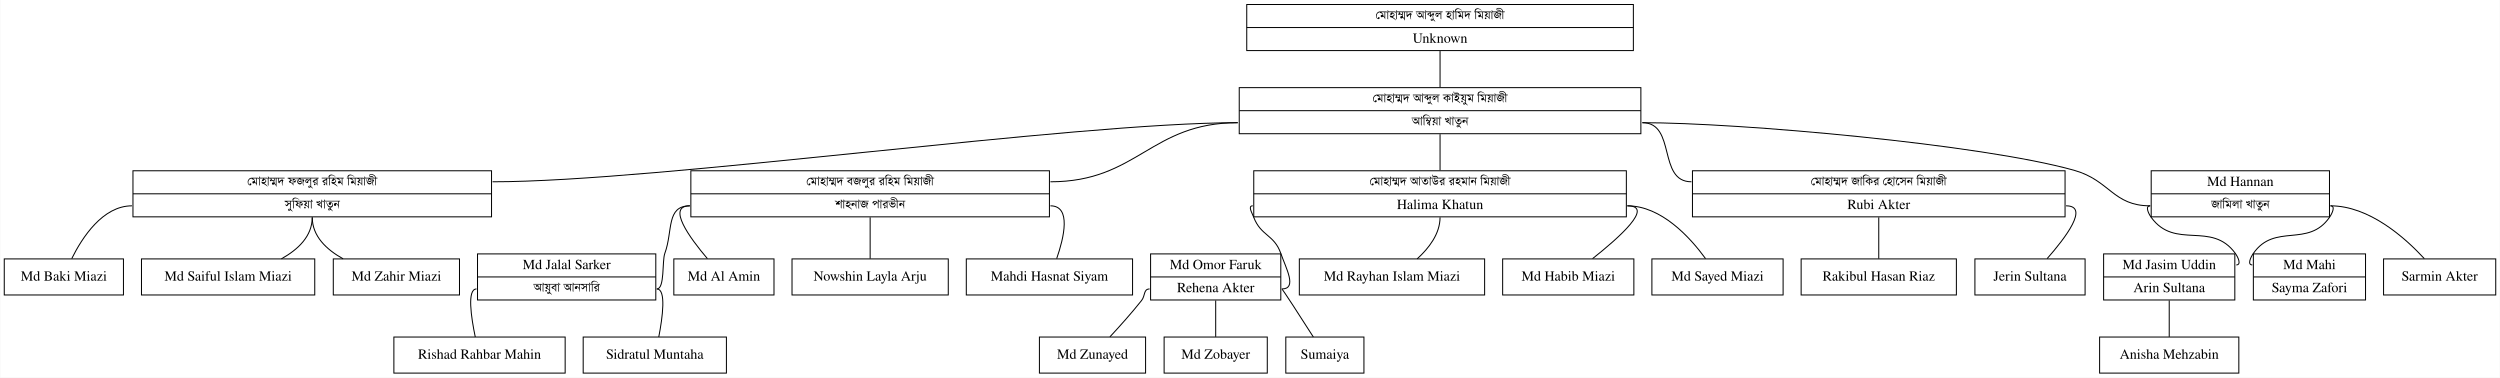
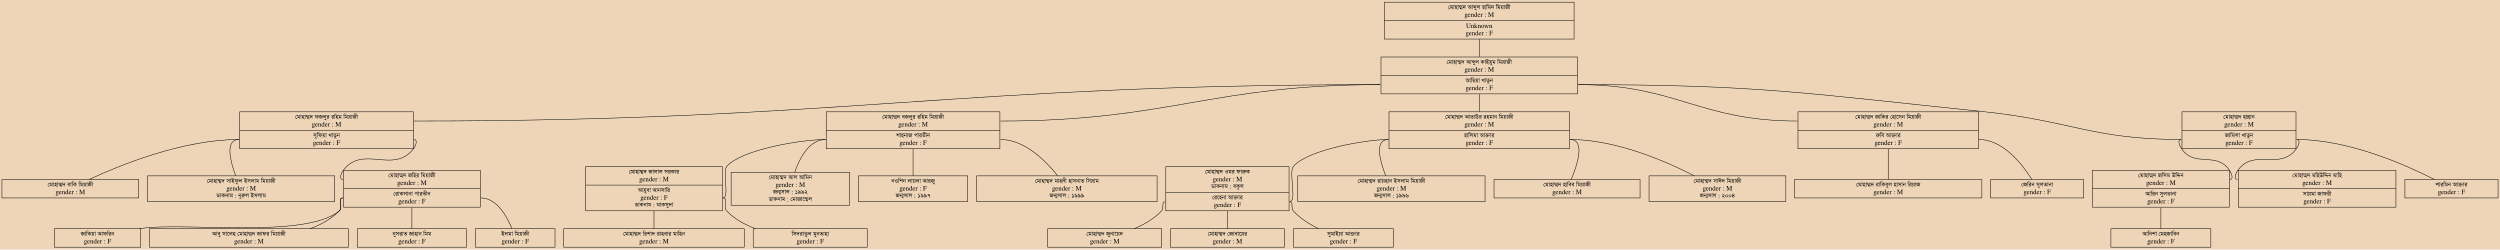
- <svg xmlns="http://www.w3.org/2000/svg" width="2496pt" height="377pt" viewBox="0.00 0.00 2495.50 377.00">
-   <g id="graph0" class="graph" transform="scale(1 1) rotate(0) translate(4 373)">
-     <polygon fill="white" stroke="transparent" points="-4,4 -4,-373 2491.5,-373 2491.5,4 -4,4" />
+ <svg xmlns="http://www.w3.org/2000/svg" width="5153pt" height="514pt" viewBox="0.00 0.00 5153.00 514.00">
+   <g id="graph0" class="graph" transform="scale(1 1) rotate(0) translate(4 510)">
+     <polygon fill="#eed5b7" stroke="transparent" points="-4,4 -4,-510 5149,-510 5149,4 -4,4" />
    <g id="node1" class="node">
-       <polygon fill="none" stroke="black" points="1240.5,-322.5 1240.5,-368.5 1626.5,-368.5 1626.5,-322.5 1240.5,-322.5" />
-       <text text-anchor="middle" x="1433.5" y="-353.3" font-family="Times,serif" font-size="14.00">মোহাম্মদ আব্দুল হামিদ মিয়াজী</text>
-       <polyline fill="none" stroke="black" points="1240.5,-345.5 1626.5,-345.5 " />
-       <text text-anchor="middle" x="1433.5" y="-330.3" font-family="Times,serif" font-size="14.00">Unknown</text>
+       <polygon fill="none" stroke="black" points="2849.5,-429.5 2849.5,-505.5 3240.5,-505.5 3240.5,-429.5 2849.5,-429.5" />
+       <text text-anchor="middle" x="3045" y="-490.3" font-family="Times,serif" font-size="14.00">মোহাম্মদ আব্দুল হামিদ মিয়াজী </text>
+       <text text-anchor="middle" x="3045" y="-475.3" font-family="Times,serif" font-size="14.00">gender : M</text>
+       <polyline fill="none" stroke="black" points="2849.5,-467.5 3240.5,-467.5 " />
+       <text text-anchor="middle" x="3045" y="-452.3" font-family="Times,serif" font-size="14.00">Unknown </text>
+       <text text-anchor="middle" x="3045" y="-437.3" font-family="Times,serif" font-size="14.00">gender : F</text>
    </g>
    <g id="node2" class="node">
-       <polygon fill="none" stroke="black" points="1233,-239.5 1233,-285.5 1634,-285.5 1634,-239.5 1233,-239.5" />
-       <text text-anchor="middle" x="1433.5" y="-270.3" font-family="Times,serif" font-size="14.00">মোহাম্মদ আব্দুল কাইয়ুম মিয়াজী</text>
-       <polyline fill="none" stroke="black" points="1233,-262.5 1634,-262.5 " />
-       <text text-anchor="middle" x="1433.5" y="-247.3" font-family="Times,serif" font-size="14.00">আম্বিয়া খাতুন</text>
+       <polygon fill="none" stroke="black" points="2842.5,-316.5 2842.5,-392.5 3247.5,-392.5 3247.5,-316.5 2842.5,-316.5" />
+       <text text-anchor="middle" x="3045" y="-377.3" font-family="Times,serif" font-size="14.00">মোহাম্মদ আব্দুল কাইয়ুম মিয়াজী </text>
+       <text text-anchor="middle" x="3045" y="-362.3" font-family="Times,serif" font-size="14.00">gender : M</text>
+       <polyline fill="none" stroke="black" points="2842.5,-354.5 3247.5,-354.5 " />
+       <text text-anchor="middle" x="3045" y="-339.3" font-family="Times,serif" font-size="14.00">আম্বিয়া খাতুন</text>
+       <text text-anchor="middle" x="3045" y="-324.3" font-family="Times,serif" font-size="14.00">gender : F</text>
    </g>
    <g id="edge1" class="edge">
-       <path fill="none" stroke="black" d="M1433.5,-322C1433.5,-306 1433.5,-302 1433.5,-286" />
+       <path fill="none" stroke="black" d="M3045,-429C3045,-413 3045,-409 3045,-393" />
    </g>
    <g id="node3" class="node">
-       <polygon fill="none" stroke="black" points="128.5,-156.5 128.5,-202.5 486.5,-202.5 486.5,-156.5 128.5,-156.5" />
-       <text text-anchor="middle" x="307.5" y="-187.3" font-family="Times,serif" font-size="14.00">মোহাম্মদ ফজলুর রহিম মিয়াজী</text>
-       <polyline fill="none" stroke="black" points="128.5,-179.5 486.5,-179.5 " />
-       <text text-anchor="middle" x="307.5" y="-164.3" font-family="Times,serif" font-size="14.00">সুফিয়া খাতুন</text>
+       <polygon fill="none" stroke="black" points="490,-203.5 490,-279.5 848,-279.5 848,-203.5 490,-203.5" />
+       <text text-anchor="middle" x="669" y="-264.3" font-family="Times,serif" font-size="14.00">মোহাম্মদ ফজলুর রহিম মিয়াজী</text>
+       <text text-anchor="middle" x="669" y="-249.3" font-family="Times,serif" font-size="14.00">gender : M</text>
+       <polyline fill="none" stroke="black" points="490,-241.5 848,-241.5 " />
+       <text text-anchor="middle" x="669" y="-226.3" font-family="Times,serif" font-size="14.00">সুফিয়া খাতুন</text>
+       <text text-anchor="middle" x="669" y="-211.3" font-family="Times,serif" font-size="14.00">gender : F</text>
    </g>
    <g id="edge2" class="edge">
-       <path fill="none" stroke="black" d="M1231.5,-250.5C1065.65,-250.5 653.35,-191.5 487.5,-191.5" />
+       <path fill="none" stroke="black" d="M2841,-335.5C1955.04,-335.5 1734.96,-260.5 849,-260.5" />
    </g>
    <g id="node4" class="node">
-       <polygon fill="none" stroke="black" points="685.5,-156.5 685.5,-202.5 1043.5,-202.5 1043.5,-156.5 685.5,-156.5" />
-       <text text-anchor="middle" x="864.5" y="-187.3" font-family="Times,serif" font-size="14.00">মোহাম্মদ বজলুর রহিম মিয়াজী</text>
-       <polyline fill="none" stroke="black" points="685.5,-179.5 1043.5,-179.5 " />
-       <text text-anchor="middle" x="864.5" y="-164.3" font-family="Times,serif" font-size="14.00">শাহনাজ পারভীন</text>
+       <polygon fill="none" stroke="black" points="1699,-203.5 1699,-279.5 2057,-279.5 2057,-203.5 1699,-203.5" />
+       <text text-anchor="middle" x="1878" y="-264.3" font-family="Times,serif" font-size="14.00">মোহাম্মদ বজলুর রহিম মিয়াজী</text>
+       <text text-anchor="middle" x="1878" y="-249.3" font-family="Times,serif" font-size="14.00">gender : M</text>
+       <polyline fill="none" stroke="black" points="1699,-241.5 2057,-241.5 " />
+       <text text-anchor="middle" x="1878" y="-226.3" font-family="Times,serif" font-size="14.00">শাহনাজ পারভীন</text>
+       <text text-anchor="middle" x="1878" y="-211.3" font-family="Times,serif" font-size="14.00">gender : F</text>
    </g>
    <g id="edge3" class="edge">
-       <path fill="none" stroke="black" d="M1231.5,-250.5C1144.35,-250.5 1131.65,-191.5 1044.5,-191.5" />
+       <path fill="none" stroke="black" d="M2841,-335.5C2491.41,-335.5 2407.59,-260.5 2058,-260.5" />
    </g>
    <g id="node5" class="node">
-       <polygon fill="none" stroke="black" points="1247.5,-156.5 1247.5,-202.5 1619.5,-202.5 1619.5,-156.5 1247.5,-156.5" />
-       <text text-anchor="middle" x="1433.5" y="-187.3" font-family="Times,serif" font-size="14.00">মোহাম্মদ আতাউর রহমান মিয়াজী</text>
-       <polyline fill="none" stroke="black" points="1247.5,-179.5 1619.5,-179.5 " />
-       <text text-anchor="middle" x="1433.5" y="-164.3" font-family="Times,serif" font-size="14.00">Halima Khatun</text>
+       <polygon fill="none" stroke="black" points="2859,-203.5 2859,-279.5 3231,-279.5 3231,-203.5 2859,-203.5" />
+       <text text-anchor="middle" x="3045" y="-264.3" font-family="Times,serif" font-size="14.00">মোহাম্মদ আতাউর রহমান মিয়াজী</text>
+       <text text-anchor="middle" x="3045" y="-249.3" font-family="Times,serif" font-size="14.00">gender : M</text>
+       <polyline fill="none" stroke="black" points="2859,-241.5 3231,-241.5 " />
+       <text text-anchor="middle" x="3045" y="-226.3" font-family="Times,serif" font-size="14.00">হালিমা আক্তার</text>
+       <text text-anchor="middle" x="3045" y="-211.3" font-family="Times,serif" font-size="14.00">gender : F</text>
    </g>
    <g id="edge4" class="edge">
-       <path fill="none" stroke="black" d="M1433.5,-239C1433.5,-223 1433.5,-219 1433.5,-203" />
+       <path fill="none" stroke="black" d="M3045,-316C3045,-300 3045,-296 3045,-280" />
    </g>
    <g id="node6" class="node">
-       <polygon fill="none" stroke="black" points="1685.5,-156.5 1685.5,-202.5 2057.5,-202.5 2057.5,-156.5 1685.5,-156.5" />
-       <text text-anchor="middle" x="1871.5" y="-187.3" font-family="Times,serif" font-size="14.00">মোহাম্মদ জাকির হোসেন মিয়াজী</text>
-       <polyline fill="none" stroke="black" points="1685.5,-179.5 2057.5,-179.5 " />
-       <text text-anchor="middle" x="1871.5" y="-164.3" font-family="Times,serif" font-size="14.00">Rubi Akter</text>
+       <polygon fill="none" stroke="black" points="3702,-203.5 3702,-279.5 4074,-279.5 4074,-203.5 3702,-203.5" />
+       <text text-anchor="middle" x="3888" y="-264.3" font-family="Times,serif" font-size="14.00">মোহাম্মদ জাকির হোসেন মিয়াজী</text>
+       <text text-anchor="middle" x="3888" y="-249.3" font-family="Times,serif" font-size="14.00">gender : M</text>
+       <polyline fill="none" stroke="black" points="3702,-241.5 4074,-241.5 " />
+       <text text-anchor="middle" x="3888" y="-226.3" font-family="Times,serif" font-size="14.00">রুবি আক্তার</text>
+       <text text-anchor="middle" x="3888" y="-211.3" font-family="Times,serif" font-size="14.00">gender : F</text>
    </g>
    <g id="edge5" class="edge">
-       <path fill="none" stroke="black" d="M1635.5,-250.5C1669.59,-250.5 1650.41,-191.5 1684.5,-191.5" />
+       <path fill="none" stroke="black" d="M3249,-335.5C3452.64,-335.5 3497.36,-260.5 3701,-260.5" />
    </g>
    <g id="node7" class="node">
-       <polygon fill="none" stroke="black" points="2143.5,-156.5 2143.5,-202.5 2321.5,-202.5 2321.5,-156.5 2143.5,-156.5" />
-       <text text-anchor="middle" x="2232.5" y="-187.3" font-family="Times,serif" font-size="14.00">Md Hannan</text>
-       <polyline fill="none" stroke="black" points="2143.5,-179.5 2321.5,-179.5 " />
-       <text text-anchor="middle" x="2232.5" y="-164.3" font-family="Times,serif" font-size="14.00">জামিলা খাতুন</text>
+       <polygon fill="none" stroke="black" points="4493.5,-203.5 4493.5,-279.5 4728.5,-279.5 4728.5,-203.5 4493.5,-203.5" />
+       <text text-anchor="middle" x="4611" y="-264.3" font-family="Times,serif" font-size="14.00">মোহাম্মদ হান্নান</text>
+       <text text-anchor="middle" x="4611" y="-249.3" font-family="Times,serif" font-size="14.00">gender : M</text>
+       <polyline fill="none" stroke="black" points="4493.5,-241.5 4728.5,-241.5 " />
+       <text text-anchor="middle" x="4611" y="-226.3" font-family="Times,serif" font-size="14.00">জামিলা খাতুন</text>
+       <text text-anchor="middle" x="4611" y="-211.3" font-family="Times,serif" font-size="14.00">gender : F</text>
    </g>
    <g id="edge6" class="edge">
-       <path fill="none" stroke="black" d="M1635.5,-250.5C1731.86,-250.5 1973.72,-229.02 2066.5,-203 2102.4,-192.93 2105.22,-167.5 2142.5,-167.5" />
+       <path fill="none" stroke="black" d="M3249,-335.5C3620.49,-335.5 3713.48,-318.22 4083,-280 4265.59,-261.12 4308.43,-222.5 4492,-222.5" />
    </g>
    <g id="node8" class="node">
-       <polygon fill="none" stroke="black" points="0,-78.5 0,-114.5 119,-114.5 119,-78.5 0,-78.5" />
-       <text text-anchor="middle" x="59.5" y="-92.8" font-family="Times,serif" font-size="14.00">Md Baki Miazi</text>
+       <polygon fill="none" stroke="black" points="0,-102 0,-140 282,-140 282,-102 0,-102" />
+       <text text-anchor="middle" x="141" y="-124.8" font-family="Times,serif" font-size="14.00">মোহাম্মদ বাকি মিয়াজী</text>
+       <text text-anchor="middle" x="141" y="-109.8" font-family="Times,serif" font-size="14.00">gender : M</text>
    </g>
    <g id="edge7" class="edge">
-       <path fill="none" stroke="black" d="M127.5,-167.5C98.31,-167.5 77.78,-135.82 67.36,-114.78" />
+       <path fill="none" stroke="black" d="M489,-222.5C372.57,-222.5 242.68,-169.49 179.59,-140.09" />
    </g>
    <g id="node9" class="node">
-       <polygon fill="none" stroke="black" points="137,-78.5 137,-114.5 310,-114.5 310,-78.5 137,-78.5" />
-       <text text-anchor="middle" x="223.5" y="-92.8" font-family="Times,serif" font-size="14.00">Md Saiful Islam Miazi</text>
+       <polygon fill="none" stroke="black" points="300,-94.5 300,-147.5 686,-147.5 686,-94.5 300,-94.5" />
+       <text text-anchor="middle" x="493" y="-132.3" font-family="Times,serif" font-size="14.00">মোহাম্মদ সাইফুল ইসলাম মিয়াজী</text>
+       <text text-anchor="middle" x="493" y="-117.3" font-family="Times,serif" font-size="14.00">gender : M</text>
+       <text text-anchor="middle" x="493" y="-102.3" font-family="Times,serif" font-size="14.00">ডাকনাম : নুরুল ইসলাম</text>
    </g>
    <g id="edge8" class="edge">
-       <path fill="none" stroke="black" d="M307.5,-156C307.5,-137.24 293.37,-123.85 276.7,-114.6" />
+       <path fill="none" stroke="black" d="M489,-222.5C459.02,-222.5 470.62,-177.74 481.8,-147.67" />
    </g>
    <g id="node10" class="node">
-       <polygon fill="none" stroke="black" points="328.5,-78.5 328.5,-114.5 454.5,-114.5 454.5,-78.5 328.5,-78.5" />
-       <text text-anchor="middle" x="391.5" y="-92.8" font-family="Times,serif" font-size="14.00">Md Zahir Miazi</text>
+       <polygon fill="none" stroke="black" points="704,-83 704,-159 986,-159 986,-83 704,-83" />
+       <text text-anchor="middle" x="845" y="-143.8" font-family="Times,serif" font-size="14.00">মোহাম্মদ জহির মিয়াজী</text>
+       <text text-anchor="middle" x="845" y="-128.8" font-family="Times,serif" font-size="14.00">gender : M</text>
+       <polyline fill="none" stroke="black" points="704,-121 986,-121 " />
+       <text text-anchor="middle" x="845" y="-105.8" font-family="Times,serif" font-size="14.00">রোকসানা পারভীন </text>
+       <text text-anchor="middle" x="845" y="-90.8" font-family="Times,serif" font-size="14.00">gender : F</text>
    </g>
    <g id="edge9" class="edge">
-       <path fill="none" stroke="black" d="M307.5,-156C307.5,-137.24 321.63,-123.85 338.3,-114.6" />
+       <path fill="none" stroke="black" d="M849,-222.5C857.68,-222.5 853.35,-209.83 848,-203 806.78,-150.36 745.22,-212.14 704,-159.5 698.65,-152.67 694.32,-140 703,-140" />
    </g>
    <g id="node11" class="node">
-       <polygon fill="none" stroke="black" points="472.5,-73.5 472.5,-119.5 650.5,-119.5 650.5,-73.5 472.5,-73.5" />
-       <text text-anchor="middle" x="561.5" y="-104.3" font-family="Times,serif" font-size="14.00">Md Jalal Sarker</text>
-       <polyline fill="none" stroke="black" points="472.5,-96.5 650.5,-96.5 " />
-       <text text-anchor="middle" x="561.5" y="-81.3" font-family="Times,serif" font-size="14.00">আয়ুবা আনসারি</text>
+       <polygon fill="none" stroke="black" points="1203,-75.5 1203,-166.5 1485,-166.5 1485,-75.5 1203,-75.5" />
+       <text text-anchor="middle" x="1344" y="-151.3" font-family="Times,serif" font-size="14.00">মোহাম্মদ জালাল সরকার</text>
+       <text text-anchor="middle" x="1344" y="-136.3" font-family="Times,serif" font-size="14.00">gender : M</text>
+       <polyline fill="none" stroke="black" points="1203,-128.5 1485,-128.5 " />
+       <text text-anchor="middle" x="1344" y="-113.3" font-family="Times,serif" font-size="14.00">আয়ুবা আনসারি</text>
+       <text text-anchor="middle" x="1344" y="-98.3" font-family="Times,serif" font-size="14.00">gender : F</text>
+       <text text-anchor="middle" x="1344" y="-83.3" font-family="Times,serif" font-size="14.00">ডাকনাম : মাকসুদা</text>
    </g>
    <g id="edge10" class="edge">
-       <path fill="none" stroke="black" d="M684.5,-167.5C660.64,-167.5 667.75,-142.39 659.5,-120 656.7,-112.41 659.59,-84.5 651.5,-84.5" />
+       <path fill="none" stroke="black" d="M1698,-222.5C1651.02,-222.5 1524.76,-202.51 1494,-167 1484.47,-156 1500.55,-102 1486,-102" />
    </g>
    <g id="node12" class="node">
-       <polygon fill="none" stroke="black" points="668.5,-78.5 668.5,-114.5 768.5,-114.5 768.5,-78.5 668.5,-78.5" />
-       <text text-anchor="middle" x="718.5" y="-92.8" font-family="Times,serif" font-size="14.00">Md Al Amin</text>
+       <polygon fill="none" stroke="black" points="1503,-87 1503,-155 1747,-155 1747,-87 1503,-87" />
+       <text text-anchor="middle" x="1625" y="-139.8" font-family="Times,serif" font-size="14.00">মোহাম্মদ আল আমিন</text>
+       <text text-anchor="middle" x="1625" y="-124.8" font-family="Times,serif" font-size="14.00">gender : M</text>
+       <text text-anchor="middle" x="1625" y="-109.8" font-family="Times,serif" font-size="14.00">জন্মসাল : ১৯৯২</text>
+       <text text-anchor="middle" x="1625" y="-94.8" font-family="Times,serif" font-size="14.00">ডাকনাম : মোজাম্মেল</text>
    </g>
    <g id="edge11" class="edge">
-       <path fill="none" stroke="black" d="M684.5,-167.5C661.13,-167.5 684.15,-135.82 702.01,-114.78" />
+       <path fill="none" stroke="black" d="M1698,-222.5C1664.03,-222.5 1644.31,-184.57 1634.12,-155.08" />
    </g>
    <g id="node13" class="node">
-       <polygon fill="none" stroke="black" points="786.5,-78.5 786.5,-114.5 942.5,-114.5 942.5,-78.5 786.5,-78.5" />
-       <text text-anchor="middle" x="864.5" y="-92.8" font-family="Times,serif" font-size="14.00">Nowshin Layla Arju</text>
+       <polygon fill="none" stroke="black" points="1765.5,-94.5 1765.5,-147.5 1990.5,-147.5 1990.5,-94.5 1765.5,-94.5" />
+       <text text-anchor="middle" x="1878" y="-132.3" font-family="Times,serif" font-size="14.00">নওশিন লায়লা আরজু</text>
+       <text text-anchor="middle" x="1878" y="-117.3" font-family="Times,serif" font-size="14.00">gender : F</text>
+       <text text-anchor="middle" x="1878" y="-102.3" font-family="Times,serif" font-size="14.00">জন্মসাল : ১৯৯৭</text>
    </g>
    <g id="edge12" class="edge">
-       <path fill="none" stroke="black" d="M864.5,-156C864.5,-142.16 864.5,-126.5 864.5,-114.73" />
+       <path fill="none" stroke="black" d="M1878,-203C1878,-184.49 1878,-163.64 1878,-147.59" />
    </g>
    <g id="node14" class="node">
-       <polygon fill="none" stroke="black" points="960.5,-78.5 960.5,-114.5 1126.5,-114.5 1126.5,-78.5 960.5,-78.5" />
-       <text text-anchor="middle" x="1043.5" y="-92.8" font-family="Times,serif" font-size="14.00">Mahdi Hasnat Siyam</text>
+       <polygon fill="none" stroke="black" points="2009,-94.5 2009,-147.5 2381,-147.5 2381,-94.5 2009,-94.5" />
+       <text text-anchor="middle" x="2195" y="-132.3" font-family="Times,serif" font-size="14.00">মোহাম্মদ মাহদী হাসনাত সিয়াম</text>
+       <text text-anchor="middle" x="2195" y="-117.3" font-family="Times,serif" font-size="14.00">gender : M</text>
+       <text text-anchor="middle" x="2195" y="-102.3" font-family="Times,serif" font-size="14.00">জন্মসাল : ১৯৯৯</text>
    </g>
    <g id="edge13" class="edge">
-       <path fill="none" stroke="black" d="M1044.5,-167.5C1065.58,-167.5 1058.05,-135.82 1050.73,-114.78" />
+       <path fill="none" stroke="black" d="M2058,-222.5C2108.32,-222.5 2152.22,-177.74 2176.04,-147.67" />
    </g>
    <g id="node15" class="node">
-       <polygon fill="none" stroke="black" points="1144.5,-73.5 1144.5,-119.5 1274.5,-119.5 1274.5,-73.5 1144.5,-73.5" />
-       <text text-anchor="middle" x="1209.5" y="-104.3" font-family="Times,serif" font-size="14.00">Md Omor Faruk</text>
-       <polyline fill="none" stroke="black" points="1144.5,-96.5 1274.5,-96.5 " />
-       <text text-anchor="middle" x="1209.5" y="-81.3" font-family="Times,serif" font-size="14.00">Rehena Akter</text>
+       <polygon fill="none" stroke="black" points="2399,-75.5 2399,-166.5 2653,-166.5 2653,-75.5 2399,-75.5" />
+       <text text-anchor="middle" x="2526" y="-151.3" font-family="Times,serif" font-size="14.00">মোহাম্মদ ওমর ফারুক</text>
+       <text text-anchor="middle" x="2526" y="-136.3" font-family="Times,serif" font-size="14.00">gender : M</text>
+       <text text-anchor="middle" x="2526" y="-121.3" font-family="Times,serif" font-size="14.00">ডাকনাম : বকুল</text>
+       <polyline fill="none" stroke="black" points="2399,-113.5 2653,-113.5 " />
+       <text text-anchor="middle" x="2526" y="-98.3" font-family="Times,serif" font-size="14.00">রেহেনা আক্তার</text>
+       <text text-anchor="middle" x="2526" y="-83.3" font-family="Times,serif" font-size="14.00">gender : F</text>
    </g>
    <g id="edge14" class="edge">
-       <path fill="none" stroke="black" d="M1246.5,-167.5C1241.37,-167.5 1245.67,-160.79 1247.5,-156 1254.64,-137.32 1267.91,-138.88 1274.5,-120 1279.7,-105.1 1291.28,-84.5 1275.5,-84.5" />
+       <path fill="none" stroke="black" d="M2858,-222.5C2812.73,-222.5 2691.23,-201.56 2662,-167 2651.46,-154.54 2670.32,-94 2654,-94" />
    </g>
    <g id="node16" class="node">
-       <polygon fill="none" stroke="black" points="1293,-78.5 1293,-114.5 1478,-114.5 1478,-78.5 1293,-78.5" />
-       <text text-anchor="middle" x="1385.5" y="-92.8" font-family="Times,serif" font-size="14.00">Md Rayhan Islam Miazi</text>
+       <polygon fill="none" stroke="black" points="2671,-94.5 2671,-147.5 3057,-147.5 3057,-94.5 2671,-94.5" />
+       <text text-anchor="middle" x="2864" y="-132.3" font-family="Times,serif" font-size="14.00">মোহাম্মদ রায়হান ইসলাম মিয়াজী</text>
+       <text text-anchor="middle" x="2864" y="-117.3" font-family="Times,serif" font-size="14.00">gender : M</text>
+       <text text-anchor="middle" x="2864" y="-102.3" font-family="Times,serif" font-size="14.00">জন্মসাল : ১৯৯৬</text>
    </g>
    <g id="edge15" class="edge">
-       <path fill="none" stroke="black" d="M1433.5,-156C1433.5,-139.54 1422.24,-125.07 1410.62,-114.52" />
+       <path fill="none" stroke="black" d="M2858,-222.5C2827.99,-222.5 2840.48,-177.74 2852.26,-147.67" />
    </g>
    <g id="node17" class="node">
-       <polygon fill="none" stroke="black" points="1496,-78.5 1496,-114.5 1627,-114.5 1627,-78.5 1496,-78.5" />
-       <text text-anchor="middle" x="1561.5" y="-92.8" font-family="Times,serif" font-size="14.00">Md Habib Miazi</text>
+       <polygon fill="none" stroke="black" points="3075.5,-102 3075.5,-140 3376.5,-140 3376.5,-102 3075.5,-102" />
+       <text text-anchor="middle" x="3226" y="-124.8" font-family="Times,serif" font-size="14.00">মোহাম্মদ হাবিব মিয়াজী </text>
+       <text text-anchor="middle" x="3226" y="-109.8" font-family="Times,serif" font-size="14.00">gender : M</text>
    </g>
    <g id="edge16" class="edge">
-       <path fill="none" stroke="black" d="M1620.5,-167.5C1647.91,-167.5 1612.37,-135.82 1585.76,-114.78" />
+       <path fill="none" stroke="black" d="M3232,-222.5C3264.66,-222.5 3246.98,-169.49 3234.66,-140.09" />
    </g>
    <g id="node18" class="node">
-       <polygon fill="none" stroke="black" points="1645,-78.5 1645,-114.5 1776,-114.5 1776,-78.5 1645,-78.5" />
-       <text text-anchor="middle" x="1710.5" y="-92.8" font-family="Times,serif" font-size="14.00">Md Sayed Miazi</text>
+       <polygon fill="none" stroke="black" points="3395,-94.5 3395,-147.5 3677,-147.5 3677,-94.5 3395,-94.5" />
+       <text text-anchor="middle" x="3536" y="-132.3" font-family="Times,serif" font-size="14.00">মোহাম্মদ সাঈদ মিয়াজী</text>
+       <text text-anchor="middle" x="3536" y="-117.3" font-family="Times,serif" font-size="14.00">gender : M</text>
+       <text text-anchor="middle" x="3536" y="-102.3" font-family="Times,serif" font-size="14.00">জন্মসাল : ২০০৪</text>
    </g>
    <g id="edge17" class="edge">
-       <path fill="none" stroke="black" d="M1620.5,-167.5C1654.53,-167.5 1683.26,-135.82 1698.58,-114.78" />
+       <path fill="none" stroke="black" d="M3232,-222.5C3326.73,-222.5 3429.91,-177.61 3488.41,-147.54" />
    </g>
    <g id="node19" class="node">
-       <polygon fill="none" stroke="black" points="1794,-78.5 1794,-114.5 1949,-114.5 1949,-78.5 1794,-78.5" />
-       <text text-anchor="middle" x="1871.5" y="-92.8" font-family="Times,serif" font-size="14.00">Rakibul Hasan Riaz</text>
+       <polygon fill="none" stroke="black" points="3695,-102 3695,-140 4081,-140 4081,-102 3695,-102" />
+       <text text-anchor="middle" x="3888" y="-124.8" font-family="Times,serif" font-size="14.00">মোহাম্মদ রাকিবুল হাসান রিয়াজ</text>
+       <text text-anchor="middle" x="3888" y="-109.8" font-family="Times,serif" font-size="14.00">gender : M</text>
    </g>
    <g id="edge18" class="edge">
-       <path fill="none" stroke="black" d="M1871.5,-156C1871.5,-142.16 1871.5,-126.5 1871.5,-114.73" />
+       <path fill="none" stroke="black" d="M3888,-203C3888,-181.5 3888,-156.84 3888,-140.22" />
    </g>
    <g id="node20" class="node">
-       <polygon fill="none" stroke="black" points="1967.5,-78.5 1967.5,-114.5 2077.5,-114.5 2077.5,-78.5 1967.5,-78.5" />
-       <text text-anchor="middle" x="2022.5" y="-92.8" font-family="Times,serif" font-size="14.00">Jerin Sultana</text>
+       <polygon fill="none" stroke="black" points="4099,-102 4099,-140 4291,-140 4291,-102 4099,-102" />
+       <text text-anchor="middle" x="4195" y="-124.8" font-family="Times,serif" font-size="14.00">জেরিন সুলতানা</text>
+       <text text-anchor="middle" x="4195" y="-109.8" font-family="Times,serif" font-size="14.00">gender : F</text>
    </g>
    <g id="edge19" class="edge">
-       <path fill="none" stroke="black" d="M2058.5,-167.5C2082.13,-167.5 2058.13,-135.82 2039.59,-114.78" />
+       <path fill="none" stroke="black" d="M4075,-222.5C4125.48,-222.5 4165.67,-169.49 4184.08,-140.09" />
    </g>
    <g id="node21" class="node">
-       <polygon fill="none" stroke="black" points="2096,-73.5 2096,-119.5 2227,-119.5 2227,-73.5 2096,-73.5" />
-       <text text-anchor="middle" x="2161.5" y="-104.3" font-family="Times,serif" font-size="14.00">Md Jasim Uddin</text>
-       <polyline fill="none" stroke="black" points="2096,-96.5 2227,-96.5 " />
-       <text text-anchor="middle" x="2161.5" y="-81.3" font-family="Times,serif" font-size="14.00">Arin Sultana</text>
+       <polygon fill="none" stroke="black" points="4309,-83 4309,-159 4591,-159 4591,-83 4309,-83" />
+       <text text-anchor="middle" x="4450" y="-143.8" font-family="Times,serif" font-size="14.00">মোহাম্মদ জসিম উদ্দিন</text>
+       <text text-anchor="middle" x="4450" y="-128.8" font-family="Times,serif" font-size="14.00">gender : M</text>
+       <polyline fill="none" stroke="black" points="4309,-121 4591,-121 " />
+       <text text-anchor="middle" x="4450" y="-105.8" font-family="Times,serif" font-size="14.00">আরিন সুলতানা</text>
+       <text text-anchor="middle" x="4450" y="-90.8" font-family="Times,serif" font-size="14.00">gender : F</text>
    </g>
    <g id="edge20" class="edge">
-       <path fill="none" stroke="black" d="M2142.5,-167.5C2137.37,-167.5 2140.49,-160.16 2143.5,-156 2167.31,-123.09 2203.69,-152.91 2227.5,-120 2230.51,-115.84 2233.63,-108.5 2228.5,-108.5" />
+       <path fill="none" stroke="black" d="M4492,-222.5C4483.32,-222.5 4488.08,-210.15 4493,-203 4519.99,-163.73 4564.01,-198.77 4591,-159.5 4595.92,-152.35 4600.68,-140 4592,-140" />
    </g>
    <g id="node22" class="node">
-       <polygon fill="none" stroke="black" points="2245.5,-73.5 2245.5,-119.5 2357.5,-119.5 2357.5,-73.5 2245.5,-73.5" />
-       <text text-anchor="middle" x="2301.5" y="-104.3" font-family="Times,serif" font-size="14.00">Md Mahi</text>
-       <polyline fill="none" stroke="black" points="2245.5,-96.5 2357.5,-96.5 " />
-       <text text-anchor="middle" x="2301.5" y="-81.3" font-family="Times,serif" font-size="14.00">Sayma Zafori</text>
+       <polygon fill="none" stroke="black" points="4609.5,-83 4609.5,-159 4934.5,-159 4934.5,-83 4609.5,-83" />
+       <text text-anchor="middle" x="4772" y="-143.8" font-family="Times,serif" font-size="14.00">মোহাম্মদ মহিউদ্দিন মাহি</text>
+       <text text-anchor="middle" x="4772" y="-128.8" font-family="Times,serif" font-size="14.00">gender : M</text>
+       <polyline fill="none" stroke="black" points="4609.5,-121 4934.5,-121 " />
+       <text text-anchor="middle" x="4772" y="-105.8" font-family="Times,serif" font-size="14.00">সায়মা জাফরী</text>
+       <text text-anchor="middle" x="4772" y="-90.8" font-family="Times,serif" font-size="14.00">gender : F</text>
    </g>
    <g id="edge21" class="edge">
-       <path fill="none" stroke="black" d="M2322.5,-167.5C2327.63,-167.5 2324.43,-160.21 2321.5,-156 2300.16,-125.31 2266.84,-150.69 2245.5,-120 2242.57,-115.79 2239.37,-108.5 2244.5,-108.5" />
+       <path fill="none" stroke="black" d="M4730,-222.5C4738.68,-222.5 4734.16,-209.98 4729,-203 4695.25,-157.4 4642.75,-205.1 4609,-159.5 4603.84,-152.52 4599.32,-140 4608,-140" />
    </g>
    <g id="node23" class="node">
-       <polygon fill="none" stroke="black" points="2375.5,-78.5 2375.5,-114.5 2487.5,-114.5 2487.5,-78.5 2375.5,-78.5" />
-       <text text-anchor="middle" x="2431.5" y="-92.8" font-family="Times,serif" font-size="14.00">Sarmin Akter</text>
+       <polygon fill="none" stroke="black" points="4953,-102 4953,-140 5145,-140 5145,-102 4953,-102" />
+       <text text-anchor="middle" x="5049" y="-124.8" font-family="Times,serif" font-size="14.00">শারমিন আক্তার</text>
+       <text text-anchor="middle" x="5049" y="-109.8" font-family="Times,serif" font-size="14.00">gender : F</text>
    </g>
    <g id="edge22" class="edge">
-       <path fill="none" stroke="black" d="M2322.5,-167.5C2361.12,-167.5 2396.78,-135.82 2416.2,-114.78" />
+       <path fill="none" stroke="black" d="M4730,-222.5C4837.52,-222.5 4956.23,-169.49 5013.81,-140.09" />
    </g>
    <g id="node24" class="node">
-       <polygon fill="none" stroke="black" points="389,-0.5 389,-36.5 560,-36.5 560,-0.5 389,-0.5" />
-       <text text-anchor="middle" x="474.5" y="-14.8" font-family="Times,serif" font-size="14.00">Rishad Rahbar Mahin</text>
+       <polygon fill="none" stroke="black" points="108,-0.5 108,-38.5 286,-38.5 286,-0.5 108,-0.5" />
+       <text text-anchor="middle" x="197" y="-23.3" font-family="Times,serif" font-size="14.00">জাকিয়া আফরিন</text>
+       <text text-anchor="middle" x="197" y="-8.3" font-family="Times,serif" font-size="14.00">gender : F</text>
    </g>
    <g id="edge23" class="edge">
-       <path fill="none" stroke="black" d="M471.5,-84.5C461.87,-84.5 466.17,-56.08 470.26,-36.53" />
+       <path fill="none" stroke="black" d="M703,-102C690.48,-102 704.69,-82.92 695,-75 624.36,-17.26 376.19,-52.79 286,-39 285.06,-38.86 284.12,-38.71 283.17,-38.56" />
    </g>
    <g id="node25" class="node">
-       <polygon fill="none" stroke="black" points="578,-0.5 578,-36.5 721,-36.5 721,-0.5 578,-0.5" />
-       <text text-anchor="middle" x="649.5" y="-14.8" font-family="Times,serif" font-size="14.00">Sidratul Muntaha</text>
+       <polygon fill="none" stroke="black" points="304,-0.5 304,-38.5 714,-38.5 714,-0.5 304,-0.5" />
+       <text text-anchor="middle" x="509" y="-23.3" font-family="Times,serif" font-size="14.00">আবু সালেহ মোহাম্মদ জাফর মিয়াজী </text>
+       <text text-anchor="middle" x="509" y="-8.3" font-family="Times,serif" font-size="14.00">gender : M</text>
    </g>
    <g id="edge24" class="edge">
-       <path fill="none" stroke="black" d="M651.5,-84.5C661.13,-84.5 657.26,-56.08 653.46,-36.53" />
+       <path fill="none" stroke="black" d="M703,-102C690.48,-102 703.84,-83.86 695,-75 678.46,-58.42 657.18,-46.76 634.97,-38.56" />
    </g>
    <g id="node26" class="node">
-       <polygon fill="none" stroke="black" points="1033.5,-0.5 1033.5,-36.5 1139.5,-36.5 1139.5,-0.5 1033.5,-0.5" />
-       <text text-anchor="middle" x="1086.5" y="-14.8" font-family="Times,serif" font-size="14.00">Md Zunayed</text>
+       <polygon fill="none" stroke="black" points="732.5,-0.5 732.5,-38.5 957.5,-38.5 957.5,-0.5 732.5,-0.5" />
+       <text text-anchor="middle" x="845" y="-23.3" font-family="Times,serif" font-size="14.00">নুসরাত জাহান মিম</text>
+       <text text-anchor="middle" x="845" y="-8.3" font-family="Times,serif" font-size="14.00">gender : F</text>
    </g>
    <g id="edge25" class="edge">
-       <path fill="none" stroke="black" d="M1143.5,-84.5C1137.27,-84.5 1139.37,-77.88 1135.5,-73 1125.54,-60.43 1113.52,-47.04 1103.87,-36.67" />
+       <path fill="none" stroke="black" d="M845,-82C845,-67.46 845,-51.02 845,-38.65" />
    </g>
    <g id="node27" class="node">
-       <polygon fill="none" stroke="black" points="1158,-0.5 1158,-36.5 1261,-36.5 1261,-0.5 1158,-0.5" />
-       <text text-anchor="middle" x="1209.5" y="-14.8" font-family="Times,serif" font-size="14.00">Md Zobayer</text>
+       <polygon fill="none" stroke="black" points="976,-0.5 976,-38.5 1140,-38.5 1140,-0.5 976,-0.5" />
+       <text text-anchor="middle" x="1058" y="-23.3" font-family="Times,serif" font-size="14.00">ইলমা মিয়াজী</text>
+       <text text-anchor="middle" x="1058" y="-8.3" font-family="Times,serif" font-size="14.00">gender : F</text>
    </g>
    <g id="edge26" class="edge">
-       <path fill="none" stroke="black" d="M1209.5,-73C1209.5,-60.89 1209.5,-47.26 1209.5,-36.67" />
+       <path fill="none" stroke="black" d="M987,-102C1020.26,-102 1041.34,-63.01 1051.28,-38.63" />
    </g>
    <g id="node28" class="node">
-       <polygon fill="none" stroke="black" points="1279.5,-0.5 1279.5,-36.5 1357.5,-36.5 1357.5,-0.5 1279.5,-0.5" />
-       <text text-anchor="middle" x="1318.5" y="-14.8" font-family="Times,serif" font-size="14.00">Sumaiya</text>
+       <polygon fill="none" stroke="black" points="1158,-0.5 1158,-38.5 1530,-38.5 1530,-0.5 1158,-0.5" />
+       <text text-anchor="middle" x="1344" y="-23.3" font-family="Times,serif" font-size="14.00">মোহাম্মদ রিশাদ রাহবার মাহিন</text>
+       <text text-anchor="middle" x="1344" y="-8.3" font-family="Times,serif" font-size="14.00">gender : M</text>
    </g>
    <g id="edge27" class="edge">
-       <path fill="none" stroke="black" d="M1275.5,-84.5C1276.22,-84.5 1294.51,-56.08 1307,-36.53" />
+       <path fill="none" stroke="black" d="M1344,-75C1344,-62.86 1344,-49.22 1344,-38.51" />
    </g>
    <g id="node29" class="node">
-       <polygon fill="none" stroke="black" points="2092,-0.5 2092,-36.5 2231,-36.5 2231,-0.5 2092,-0.5" />
-       <text text-anchor="middle" x="2161.5" y="-14.8" font-family="Times,serif" font-size="14.00">Anisha Mehzabin</text>
+       <polygon fill="none" stroke="black" points="1548.5,-0.5 1548.5,-38.5 1783.5,-38.5 1783.5,-0.5 1548.5,-0.5" />
+       <text text-anchor="middle" x="1666" y="-23.3" font-family="Times,serif" font-size="14.00">সিদরাতুল মুনতাহা</text>
+       <text text-anchor="middle" x="1666" y="-8.3" font-family="Times,serif" font-size="14.00">gender : F</text>
    </g>
    <g id="edge28" class="edge">
-       <path fill="none" stroke="black" d="M2161.5,-73C2161.5,-60.89 2161.5,-47.26 2161.5,-36.67" />
+       <path fill="none" stroke="black" d="M1486,-102C1498.52,-102 1485.26,-83.96 1494,-75 1510.22,-58.39 1531.43,-46.74 1553.4,-38.58" />
+     </g>
+     <g id="node30" class="node">
+       <polygon fill="none" stroke="black" points="2155.5,-0.5 2155.5,-38.5 2390.5,-38.5 2390.5,-0.5 2155.5,-0.5" />
+       <text text-anchor="middle" x="2273" y="-23.3" font-family="Times,serif" font-size="14.00">মোহাম্মদ জুনায়েদ</text>
+       <text text-anchor="middle" x="2273" y="-8.3" font-family="Times,serif" font-size="14.00">gender : M</text>
+     </g>
+     <g id="edge29" class="edge">
+       <path fill="none" stroke="black" d="M2398,-94C2388.84,-94 2396.33,-81.62 2390,-75 2374.69,-59 2353.84,-47.09 2333.98,-38.5" />
+     </g>
+     <g id="node31" class="node">
+       <polygon fill="none" stroke="black" points="2408.5,-0.5 2408.5,-38.5 2643.5,-38.5 2643.5,-0.5 2408.5,-0.5" />
+       <text text-anchor="middle" x="2526" y="-23.3" font-family="Times,serif" font-size="14.00">মোহাম্মদ জোবায়ের</text>
+       <text text-anchor="middle" x="2526" y="-8.3" font-family="Times,serif" font-size="14.00">gender : M</text>
+     </g>
+     <g id="edge30" class="edge">
+       <path fill="none" stroke="black" d="M2526,-75C2526,-62.86 2526,-49.22 2526,-38.51" />
+     </g>
+     <g id="node32" class="node">
+       <polygon fill="none" stroke="black" points="2662,-0.5 2662,-38.5 2868,-38.5 2868,-0.5 2662,-0.5" />
+       <text text-anchor="middle" x="2765" y="-23.3" font-family="Times,serif" font-size="14.00">সুমাইয়া আক্তার</text>
+       <text text-anchor="middle" x="2765" y="-8.3" font-family="Times,serif" font-size="14.00">gender : F</text>
+     </g>
+     <g id="edge31" class="edge">
+       <path fill="none" stroke="black" d="M2654,-94C2663.16,-94 2655.84,-81.78 2662,-75 2676.14,-59.44 2695.68,-47.39 2713.95,-38.55" />
+     </g>
+     <g id="node33" class="node">
+       <polygon fill="none" stroke="black" points="4347,-0.5 4347,-38.5 4553,-38.5 4553,-0.5 4347,-0.5" />
+       <text text-anchor="middle" x="4450" y="-23.3" font-family="Times,serif" font-size="14.00">আনিশা মেহজাবিন</text>
+       <text text-anchor="middle" x="4450" y="-8.3" font-family="Times,serif" font-size="14.00">gender : F</text>
+     </g>
+     <g id="edge32" class="edge">
+       <path fill="none" stroke="black" d="M4450,-82C4450,-67.46 4450,-51.02 4450,-38.65" />
    </g>
  </g>
</svg>
